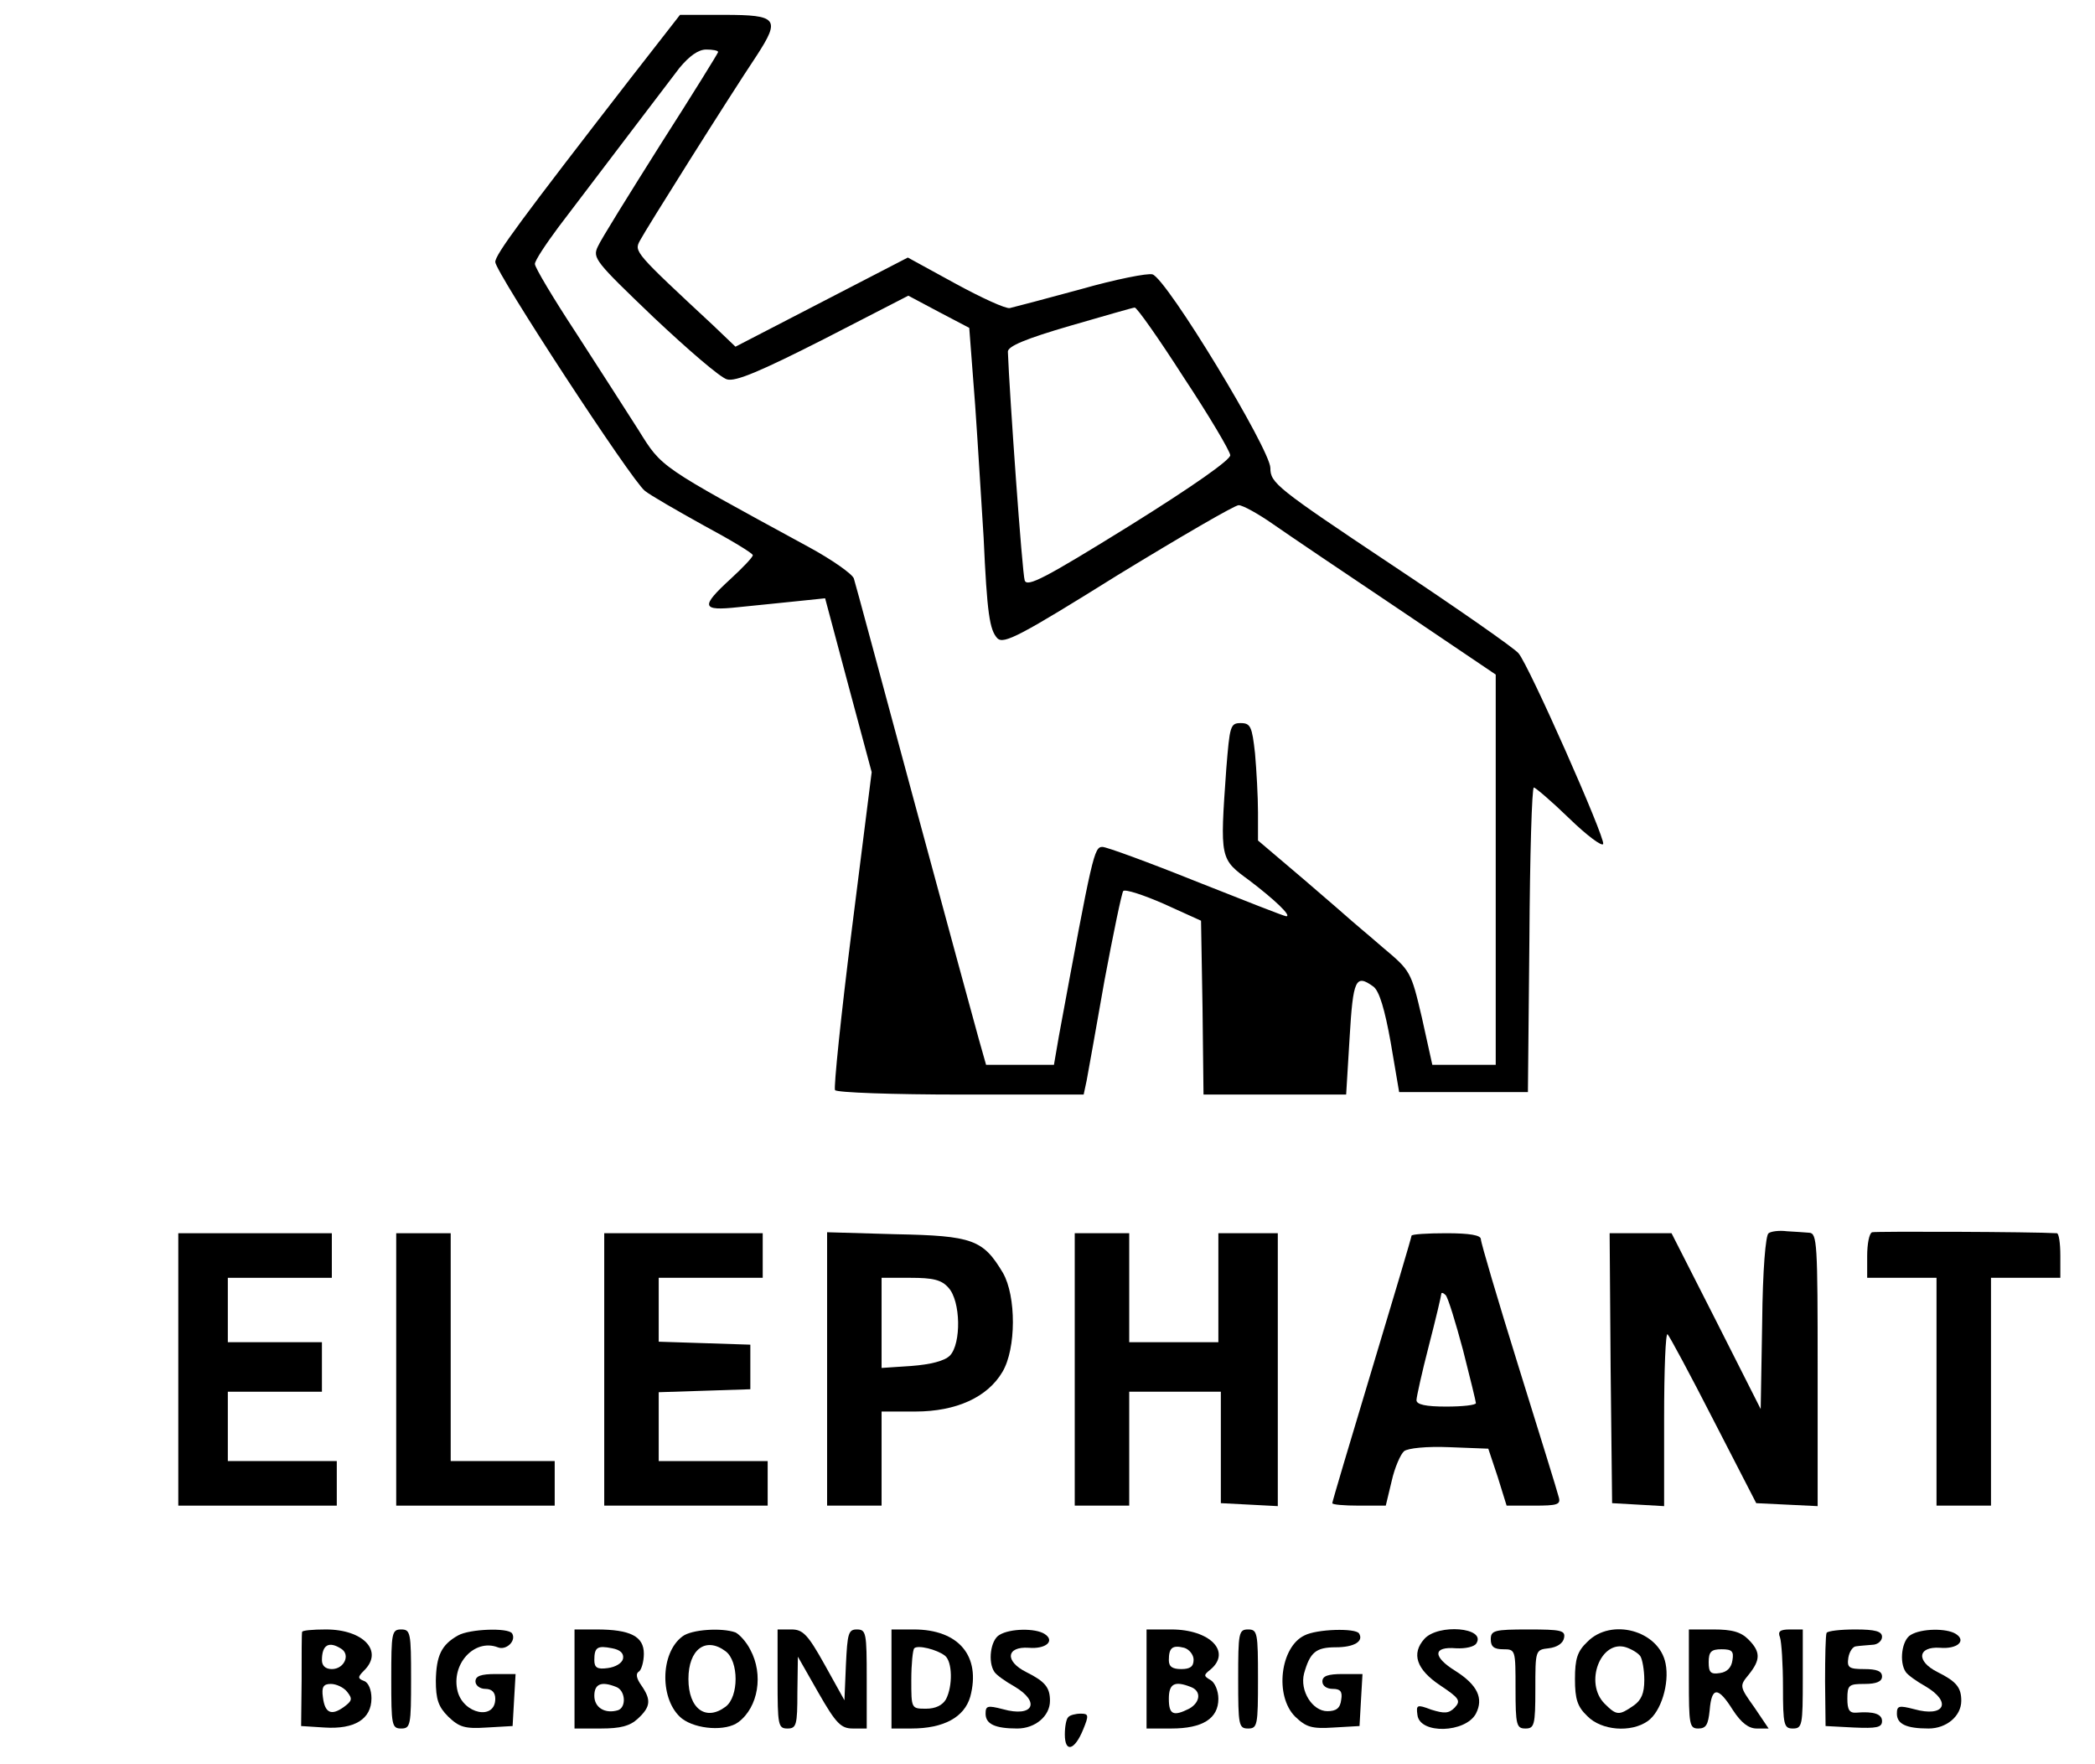
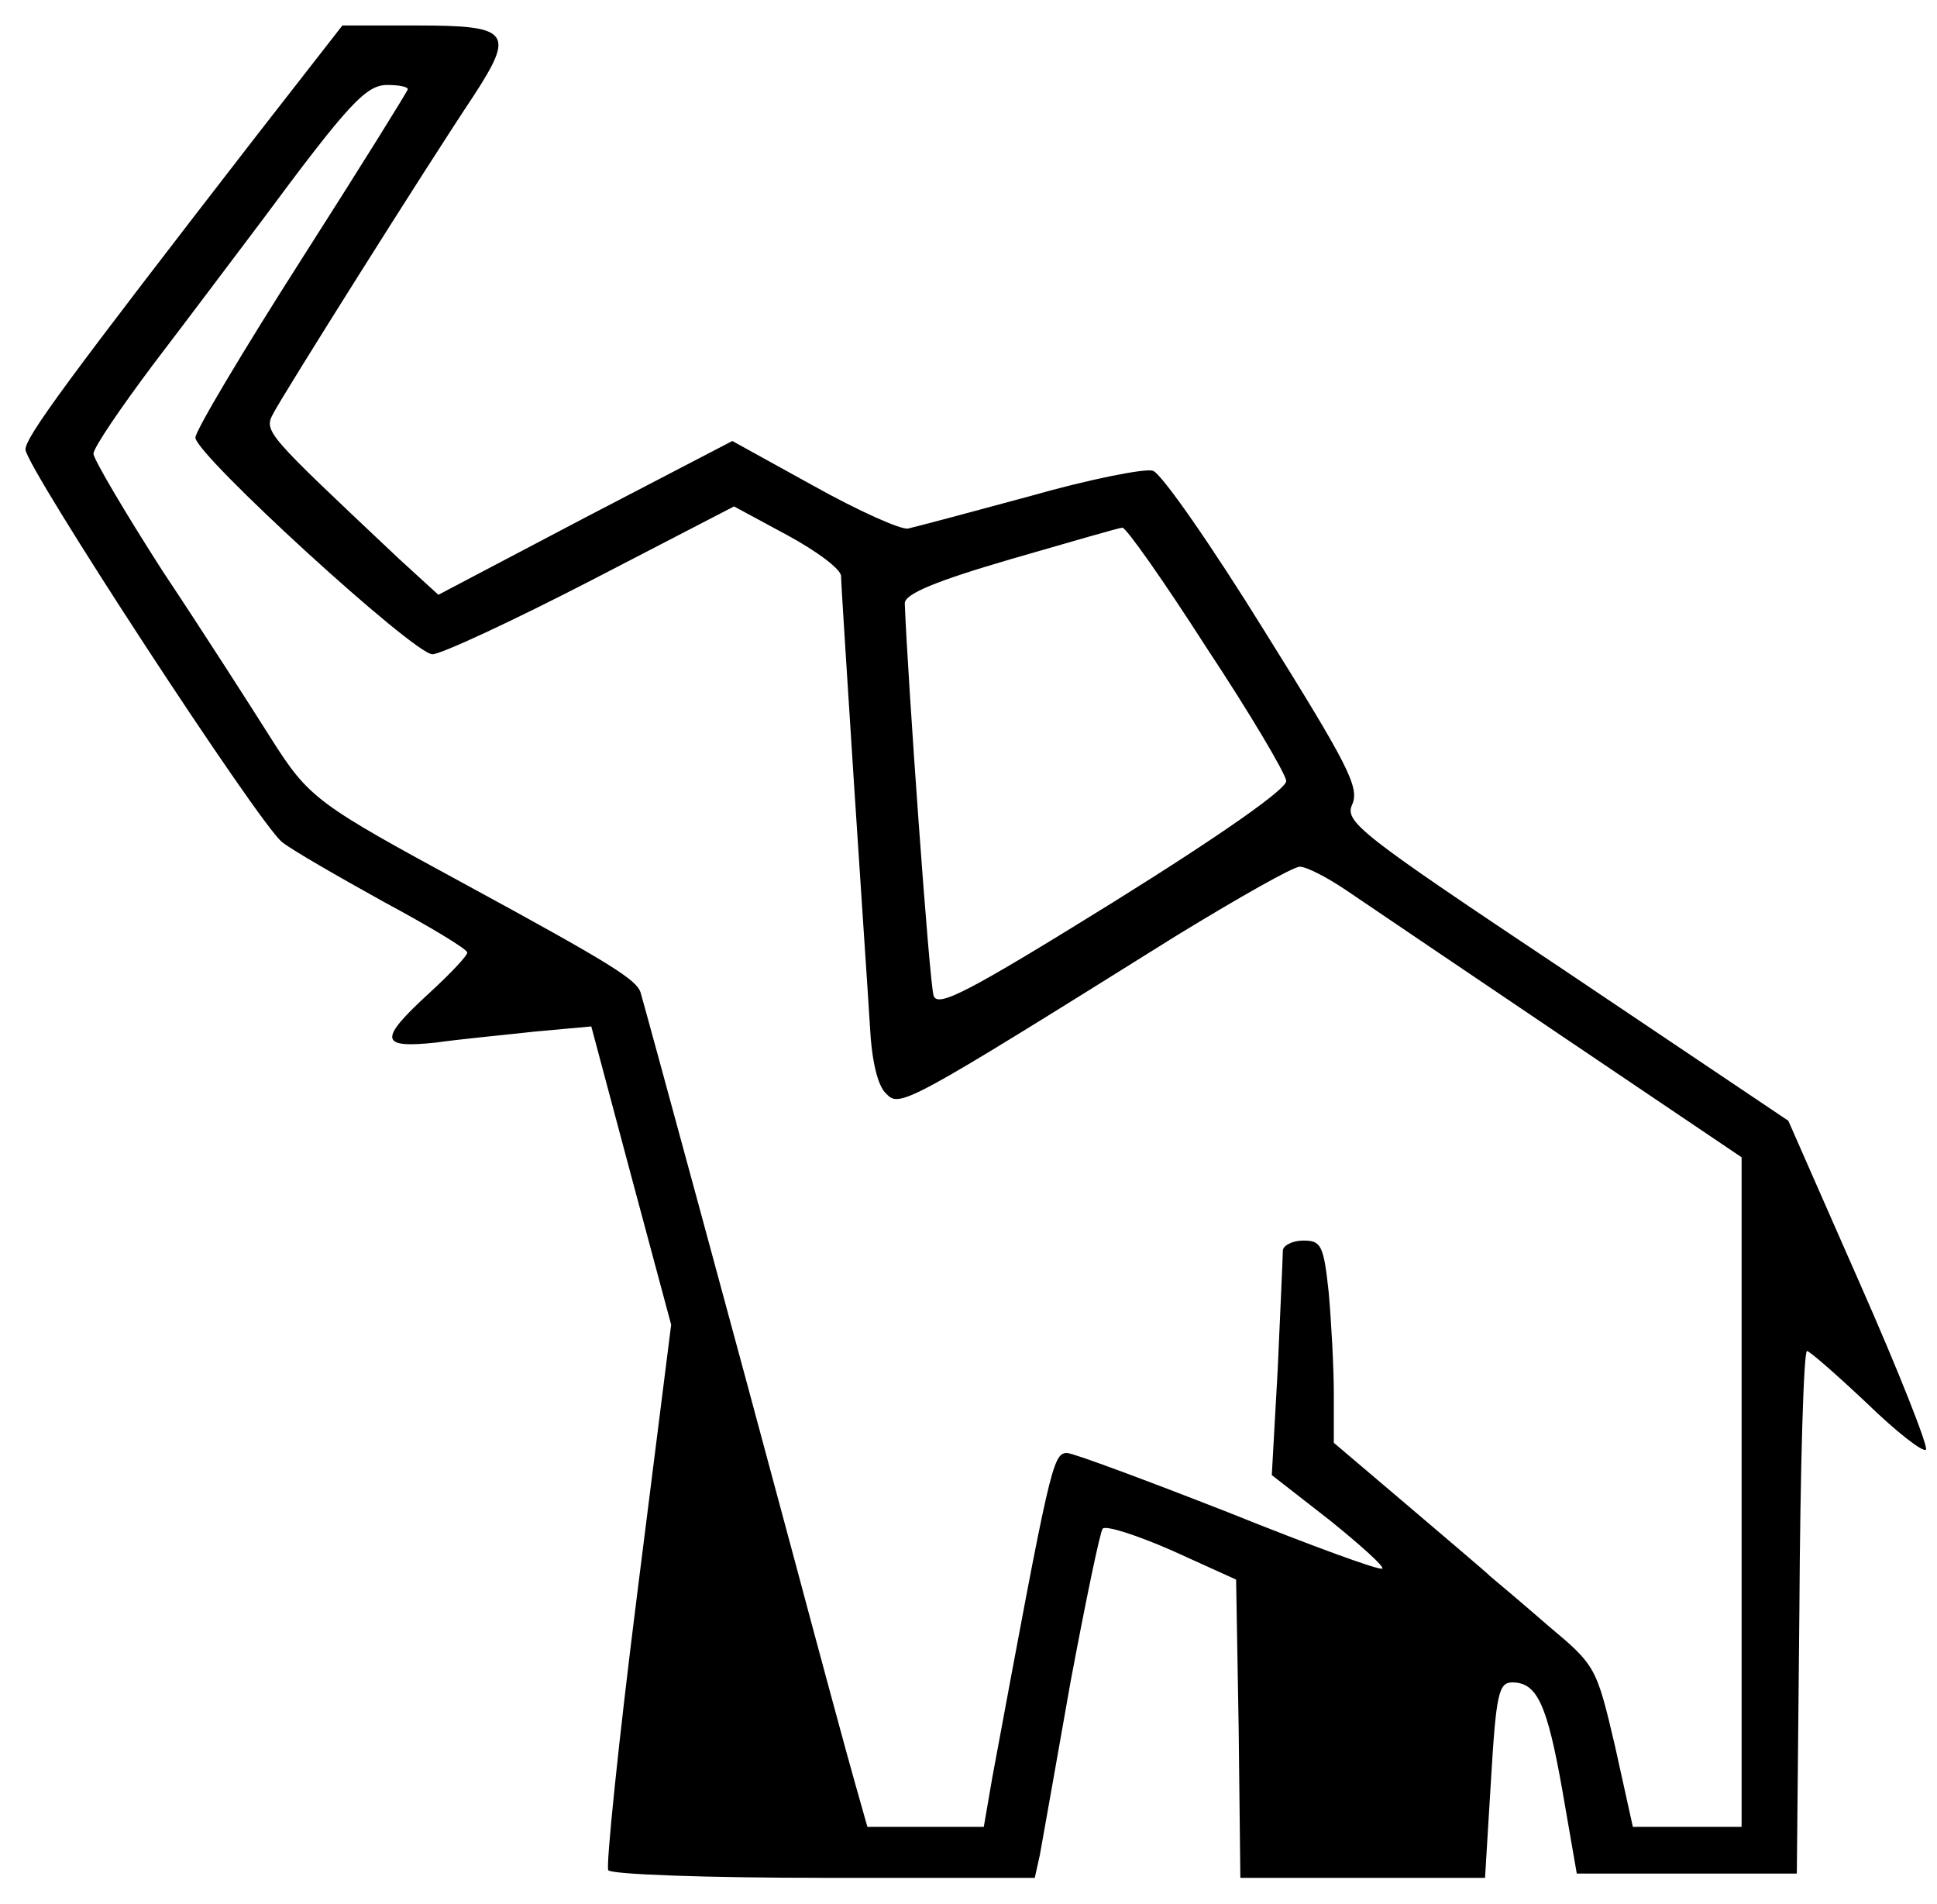
- <svg xmlns="http://www.w3.org/2000/svg" version="1.0" width="423pt" height="356pt" viewBox="0 0 423 356" preserveAspectRatio="xMidYMid meet">
-   <g transform="translate(0,356) scale(0.1,-0.1)" fill="#000000" stroke="none">
-     <path d="M1274 3403 c-223 -288 -274 -357 -274 -372 0 -20 275 -441 302 -462 11 -9 65 -40 119 -70 54 -29 99 -56 99 -60 0 -4 -20 -25 -45 -48 -61 -56 -59 -65 15 -57 33 3 86 9 118 12 l58 6 47 -176 47 -175 -40 -317 c-22 -174 -37 -321 -34 -325 3 -5 117 -9 254 -9 l248 0 6 28 c3 15 19 106 36 202 18 96 35 178 38 181 4 4 41 -8 82 -26 l75 -34 3 -175 2 -176 144 0 144 0 7 115 c7 118 12 129 48 103 12 -9 23 -46 35 -113 l17 -100 130 0 130 0 3 308 c1 169 5 307 9 307 3 0 36 -28 71 -62 36 -35 67 -58 69 -52 4 13 -150 361 -171 385 -8 10 -124 91 -258 180 -231 154 -243 164 -243 194 0 37 -209 382 -238 391 -9 3 -75 -10 -145 -30 -70 -19 -134 -36 -143 -38 -8 -2 -58 21 -111 50 l-95 52 -174 -90 -174 -90 -45 43 c-158 147 -160 149 -148 171 12 23 178 287 236 374 48 74 42 82 -66 82 l-89 0 -99 -127z m176 52 c0 -2 -52 -86 -116 -186 -63 -100 -121 -193 -127 -207 -11 -23 -5 -30 113 -143 69 -65 135 -122 148 -125 17 -5 67 16 195 81 l171 88 62 -33 61 -32 12 -157 c6 -86 13 -205 17 -266 7 -154 12 -187 28 -204 13 -12 46 5 243 128 126 77 236 141 244 141 8 0 39 -17 69 -38 30 -21 144 -98 253 -171 l197 -133 0 -394 0 -394 -64 0 -64 0 -21 95 c-22 94 -23 95 -79 142 -31 27 -59 50 -62 53 -3 3 -47 41 -97 84 l-93 79 0 57 c0 31 -3 85 -6 119 -6 54 -9 61 -29 61 -21 0 -22 -6 -29 -92 -13 -184 -13 -182 47 -226 50 -38 86 -72 74 -72 -4 0 -85 32 -181 70 -97 39 -182 70 -190 70 -17 0 -20 -14 -88 -382 l-10 -58 -68 0 -69 0 -15 53 c-8 28 -67 246 -131 482 -64 237 -118 438 -121 447 -3 9 -44 38 -92 64 -303 165 -295 159 -343 236 -24 38 -81 126 -126 196 -46 70 -83 132 -83 139 0 7 22 40 48 75 100 132 216 284 244 321 20 24 38 37 54 37 13 0 24 -2 24 -5z m940 -657 c51 -77 93 -148 94 -157 1 -9 -74 -62 -204 -143 -171 -106 -206 -124 -211 -110 -5 13 -31 380 -34 462 0 11 36 26 125 52 69 20 128 37 131 37 4 1 49 -63 99 -141z" />
-     <path d="M3571 1070 c-6 -3 -12 -74 -13 -180 l-3 -175 -90 178 -90 177 -63 0 -62 0 2 -272 3 -273 53 -3 52 -3 0 177 c0 98 3 174 7 170 4 -4 46 -82 93 -174 l86 -167 62 -3 62 -3 0 276 c0 255 -1 275 -17 276 -10 1 -30 2 -45 3 -15 2 -32 0 -37 -4z" />
-     <path d="M3780 1072 c-6 -2 -10 -24 -10 -48 l0 -44 70 0 70 0 0 -230 0 -230 55 0 55 0 0 230 0 230 70 0 70 0 0 45 c0 25 -3 45 -7 45 -49 3 -366 4 -373 2z" />
-     <path d="M360 795 l0 -275 160 0 160 0 0 45 0 45 -110 0 -110 0 0 70 0 70 95 0 95 0 0 50 0 50 -95 0 -95 0 0 65 0 65 105 0 105 0 0 45 0 45 -155 0 -155 0 0 -275z" />
-     <path d="M800 795 l0 -275 160 0 160 0 0 45 0 45 -105 0 -105 0 0 230 0 230 -55 0 -55 0 0 -275z" />
-     <path d="M1220 795 l0 -275 165 0 165 0 0 45 0 45 -110 0 -110 0 0 70 0 69 93 3 92 3 0 45 0 45 -92 3 -93 3 0 64 0 65 105 0 105 0 0 45 0 45 -160 0 -160 0 0 -275z" />
-     <path d="M1670 796 l0 -276 55 0 55 0 0 95 0 95 68 0 c83 0 146 29 176 80 28 47 28 153 1 200 -40 67 -61 75 -216 78 l-139 4 0 -276z m245 164 c25 -27 26 -113 3 -137 -11 -11 -39 -18 -78 -21 l-60 -4 0 91 0 91 58 0 c46 0 63 -4 77 -20z" />
-     <path d="M2170 795 l0 -275 55 0 55 0 0 115 0 115 93 0 92 0 0 -112 0 -113 58 -3 57 -3 0 276 0 275 -60 0 -60 0 0 -110 0 -110 -90 0 -90 0 0 110 0 110 -55 0 -55 0 0 -275z" />
-     <path d="M2850 1065 c0 -3 -36 -124 -80 -270 -44 -146 -80 -267 -80 -270 0 -3 24 -5 54 -5 l54 0 12 50 c6 27 18 54 25 60 8 6 45 10 92 8 l78 -3 19 -57 18 -58 55 0 c48 0 55 2 50 18 -2 9 -39 128 -81 263 -42 135 -76 250 -76 257 0 8 -22 12 -70 12 -38 0 -70 -2 -70 -5z m104 -231 c14 -55 26 -104 26 -107 0 -4 -27 -7 -60 -7 -41 0 -60 4 -60 13 0 6 11 56 25 110 14 54 25 101 25 104 0 4 4 3 9 -2 5 -6 20 -55 35 -111z" />
-     <path d="M610 265 c-1 -3 -1 -47 -1 -97 l-1 -93 47 -3 c61 -4 95 17 95 59 0 17 -6 32 -15 35 -13 5 -13 8 0 21 40 39 -1 83 -77 83 -27 0 -48 -2 -48 -5z m79 -34 c19 -12 6 -41 -19 -41 -13 0 -20 7 -20 18 0 31 14 39 39 23z m12 -87 c11 -14 10 -18 -6 -30 -26 -19 -39 -13 -43 19 -3 21 1 27 16 27 11 0 26 -7 33 -16z" />
-     <path d="M790 170 c0 -93 1 -100 20 -100 19 0 20 7 20 100 0 93 -1 100 -20 100 -19 0 -20 -7 -20 -100z" />
-     <path d="M925 258 c-34 -19 -44 -41 -45 -91 0 -38 5 -53 25 -73 22 -21 33 -25 78 -22 l52 3 3 53 3 52 -40 0 c-30 0 -41 -4 -41 -15 0 -8 9 -15 20 -15 13 0 20 -7 20 -20 0 -44 -64 -31 -76 15 -14 55 34 107 81 89 17 -7 38 13 29 28 -8 12 -86 9 -109 -4z" />
-     <path d="M1160 170 l0 -100 53 0 c40 0 59 5 75 20 26 24 27 38 7 67 -10 14 -12 24 -5 28 5 3 10 20 10 36 0 35 -27 49 -96 49 l-44 0 0 -100z m98 41 c-2 -9 -15 -17 -31 -19 -21 -3 -27 1 -27 16 0 26 6 30 36 24 16 -3 24 -10 22 -21z m-14 -57 c19 -7 21 -41 4 -47 -26 -8 -48 5 -48 29 0 24 14 30 44 18z" />
-     <path d="M1378 256 c-46 -34 -46 -130 -1 -166 29 -22 89 -26 114 -7 40 30 51 96 24 146 -8 16 -22 31 -30 35 -28 10 -89 6 -107 -8z m87 -30 c27 -20 27 -92 0 -112 -40 -30 -75 -4 -75 56 0 60 35 86 75 56z" />
-     <path d="M1570 170 c0 -93 1 -100 20 -100 18 0 20 7 20 73 l1 72 41 -72 c36 -63 46 -73 70 -73 l28 0 0 100 c0 93 -1 100 -20 100 -17 0 -19 -8 -22 -71 l-3 -72 -40 72 c-34 61 -44 71 -67 71 l-28 0 0 -100z" />
-     <path d="M1800 170 l0 -100 40 0 c66 0 107 23 119 64 22 82 -23 136 -114 136 l-45 0 0 -100z m108 47 c15 -12 16 -61 2 -88 -7 -12 -21 -19 -40 -19 -30 0 -30 0 -30 58 0 32 3 61 6 64 7 7 45 -2 62 -15z" />
-     <path d="M2018 259 c-18 -10 -24 -55 -10 -75 4 -6 22 -19 40 -29 54 -32 38 -63 -23 -46 -31 8 -35 7 -35 -9 0 -21 19 -30 64 -30 36 0 66 25 66 56 0 27 -10 39 -48 58 -44 22 -40 52 5 49 35 -3 54 14 32 28 -19 12 -70 11 -91 -2z" />
-     <path d="M2315 170 l0 -100 50 0 c63 0 95 20 95 60 0 16 -7 33 -16 38 -14 8 -14 10 0 21 43 36 -1 81 -79 81 l-50 0 0 -100z m95 39 c0 -14 -7 -19 -25 -19 -18 0 -25 5 -25 18 0 25 7 31 31 25 10 -3 19 -14 19 -24z m-6 -55 c22 -8 20 -31 -3 -44 -32 -16 -41 -12 -41 20 0 30 11 37 44 24z" />
-     <path d="M2500 170 c0 -93 1 -100 20 -100 19 0 20 7 20 100 0 93 -1 100 -20 100 -19 0 -20 -7 -20 -100z" />
-     <path d="M2634 258 c-49 -23 -61 -122 -19 -164 22 -21 33 -25 78 -22 l52 3 3 53 3 52 -40 0 c-30 0 -41 -4 -41 -15 0 -9 9 -15 21 -15 15 0 20 -5 17 -22 -2 -17 -10 -23 -28 -23 -30 0 -56 41 -47 76 12 43 24 53 64 53 37 0 57 12 47 28 -7 11 -85 9 -110 -4z" />
-     <path d="M2876 251 c-27 -30 -16 -62 32 -94 39 -26 42 -31 29 -45 -12 -12 -21 -12 -47 -4 -29 11 -31 10 -28 -11 5 -39 97 -36 118 3 16 31 3 58 -41 86 -47 29 -46 50 1 46 19 -1 37 3 41 10 20 32 -77 40 -105 9z" />
-     <path d="M3010 250 c0 -15 7 -20 25 -20 25 0 25 -1 25 -80 0 -73 2 -80 20 -80 18 0 20 7 20 79 0 79 0 80 27 83 17 2 29 10 31 21 3 15 -6 17 -72 17 -69 0 -76 -2 -76 -20z" />
-     <path d="M3205 245 c-20 -19 -25 -34 -25 -75 0 -41 5 -56 25 -75 28 -29 88 -34 122 -10 27 19 44 76 36 116 -13 67 -110 93 -158 44z m107 -29 c4 -6 8 -28 8 -48 0 -27 -6 -41 -22 -52 -29 -20 -34 -20 -58 4 -42 42 -8 130 43 114 12 -4 25 -12 29 -18z" />
-     <path d="M3410 170 c0 -92 1 -100 19 -100 16 0 20 8 23 37 4 48 17 48 47 0 17 -26 32 -37 48 -37 l24 0 -29 43 c-30 42 -30 43 -11 66 24 30 24 46 -1 71 -15 15 -33 20 -70 20 l-50 0 0 -100z m88 38 c-2 -15 -11 -24 -25 -26 -19 -3 -23 1 -23 22 0 21 5 26 26 26 21 0 25 -4 22 -22z" />
-     <path d="M3594 254 c3 -9 6 -54 6 -100 0 -77 2 -84 20 -84 19 0 20 7 20 100 l0 100 -26 0 c-20 0 -25 -4 -20 -16z" />
-     <path d="M3688 263 c-2 -5 -3 -48 -3 -98 l1 -90 57 -3 c46 -2 57 0 57 13 0 14 -16 20 -52 17 -14 -1 -18 6 -18 28 0 28 3 30 35 30 24 0 35 5 35 15 0 11 -11 15 -36 15 -31 0 -35 3 -32 23 2 12 9 23 16 23 6 1 21 2 32 3 11 0 20 8 20 16 0 11 -13 15 -54 15 -30 0 -56 -3 -58 -7z" />
-     <path d="M3858 259 c-18 -10 -24 -55 -10 -75 4 -6 22 -19 40 -29 54 -32 38 -63 -23 -46 -31 8 -35 7 -35 -9 0 -21 19 -30 64 -30 36 0 66 25 66 56 0 27 -10 39 -48 58 -44 22 -40 52 5 49 35 -3 54 14 32 28 -19 12 -70 11 -91 -2z" />
-     <path d="M2157 93 c-4 -3 -7 -19 -7 -35 0 -38 20 -32 37 10 12 29 11 32 -5 32 -10 0 -22 -3 -25 -7z" />
+ <svg xmlns="http://www.w3.org/2000/svg" version="1.0" width="228pt" height="224pt" viewBox="0 0 228 224" preserveAspectRatio="xMidYMid meet">
+   <g transform="translate(0,224) scale(0.1,-0.1)" fill="#000000" stroke="none">
+     <path d="M304 2083 c-223 -288 -274 -357 -274 -372 0 -20 275 -441 302 -462 11 -9 65 -40 119 -70 54 -29 99 -56 99 -60 0 -4 -20 -25 -45 -48 -60 -55 -58 -65 8 -58 28 4 81 9 117 13 l66 6 47 -176 47 -175 -40 -317 c-22 -174 -37 -321 -34 -325 3 -5 117 -9 254 -9 l248 0 6 27 c3 16 19 107 36 203 18 96 35 178 38 181 4 4 41 -8 82 -26 l75 -34 3 -175 2 -176 144 0 144 0 7 115 c6 101 9 115 25 115 29 0 41 -25 59 -127 l17 -98 130 0 129 0 3 308 c1 169 5 307 9 307 3 0 35 -28 70 -61 35 -34 67 -59 70 -55 3 3 -32 92 -78 196 l-84 191 -262 176 c-246 164 -261 176 -251 197 8 20 -6 47 -104 204 -62 100 -121 185 -131 188 -9 3 -75 -10 -145 -30 -70 -19 -134 -36 -143 -38 -8 -2 -59 21 -111 50 l-96 53 -173 -90 -173 -91 -46 42 c-158 149 -160 150 -148 172 12 23 178 287 236 374 48 74 42 82 -66 82 l-89 0 -99 -127z m176 52 c0 -2 -56 -92 -125 -200 -69 -108 -125 -202 -125 -210 0 -20 257 -255 279 -255 10 0 94 39 187 87 l168 87 63 -34 c35 -19 63 -40 63 -48 0 -8 7 -116 15 -241 8 -124 17 -255 19 -289 2 -40 9 -70 19 -79 16 -17 22 -14 342 186 72 44 137 81 145 81 8 0 33 -13 55 -28 22 -15 136 -92 253 -171 l212 -143 0 -394 0 -394 -64 0 -64 0 -21 95 c-22 94 -23 95 -79 142 -31 27 -62 53 -68 58 -6 6 -50 43 -98 84 l-86 73 0 58 c0 31 -3 85 -6 119 -6 56 -9 61 -30 61 -13 0 -24 -6 -24 -12 0 -7 -3 -70 -6 -139 l-7 -125 68 -53 c36 -29 65 -55 62 -57 -2 -3 -84 27 -181 66 -97 38 -183 70 -190 70 -17 0 -20 -16 -88 -382 l-10 -58 -68 0 -69 0 -15 53 c-8 28 -40 146 -71 262 -67 250 -174 643 -181 667 -5 15 -33 33 -204 126 -177 96 -186 102 -231 173 -24 38 -81 127 -127 196 -45 70 -82 133 -82 139 0 7 32 54 71 106 39 51 96 127 127 168 103 139 123 160 148 160 13 0 24 -2 24 -5z m940 -657 c51 -77 93 -148 94 -157 1 -9 -74 -62 -204 -143 -171 -106 -206 -124 -211 -110 -5 13 -31 380 -34 462 0 11 36 26 125 52 69 20 128 37 131 37 4 1 49 -63 99 -141z" />
  </g>
</svg>
